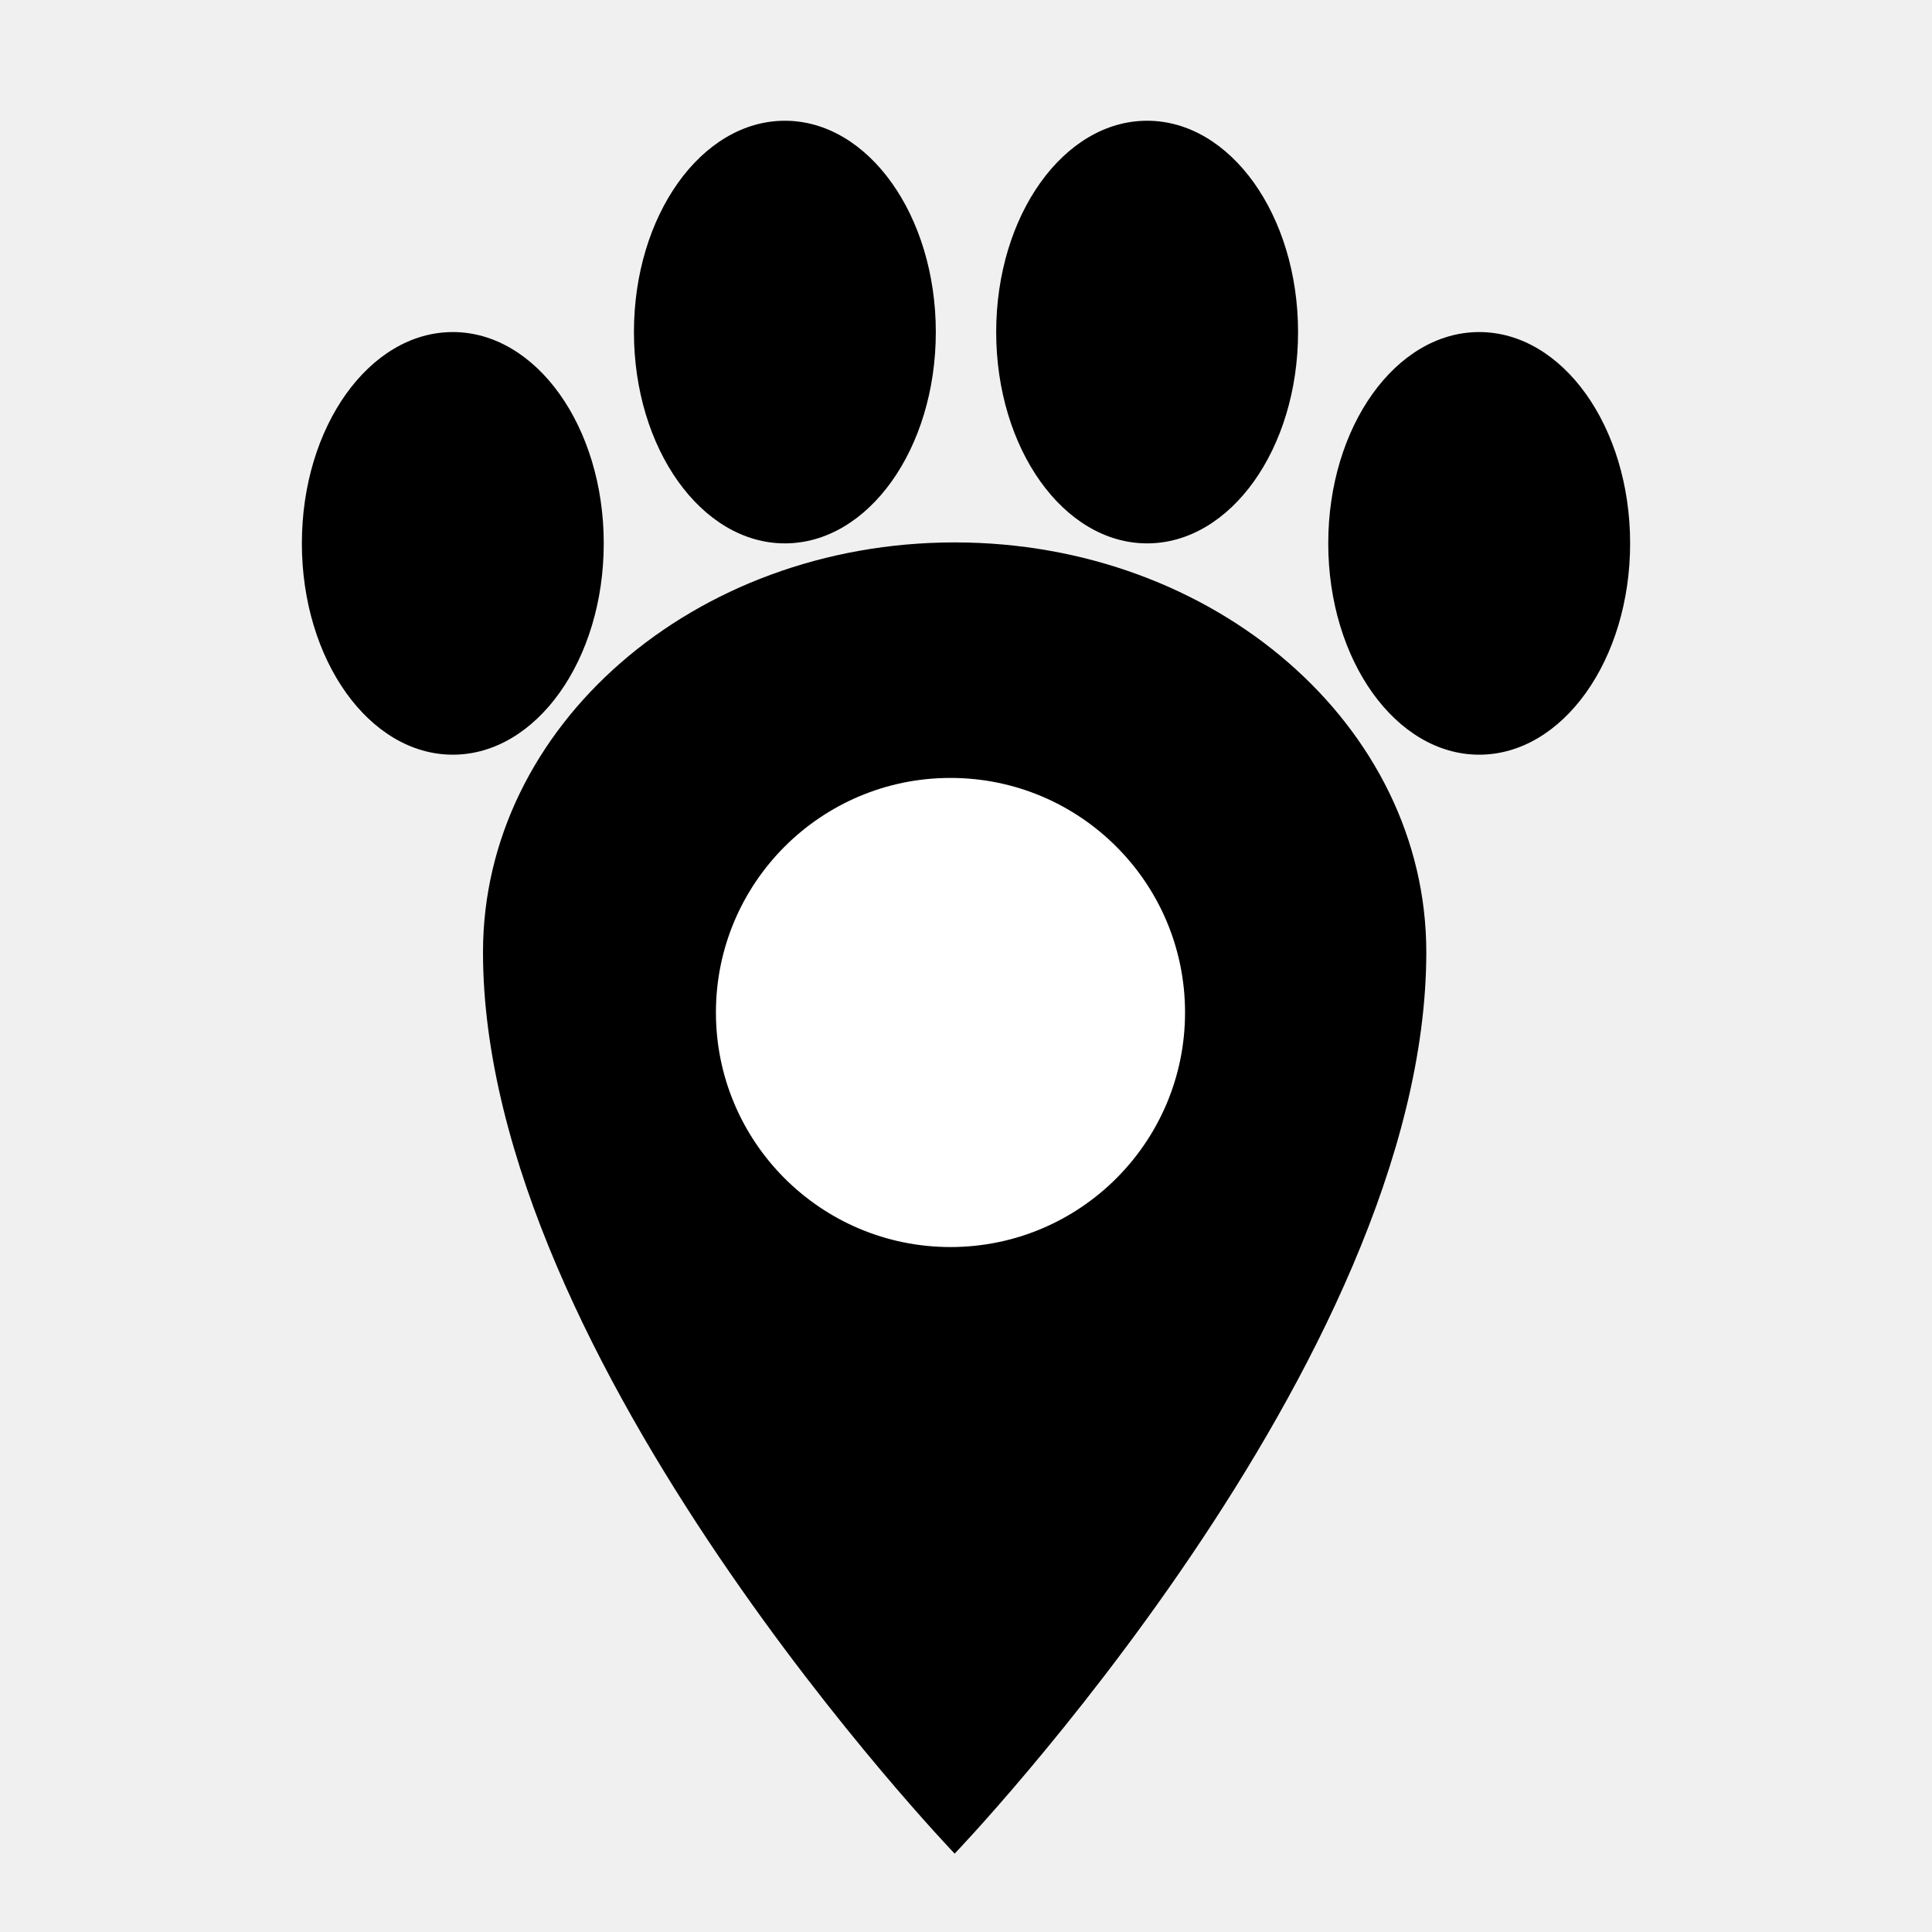
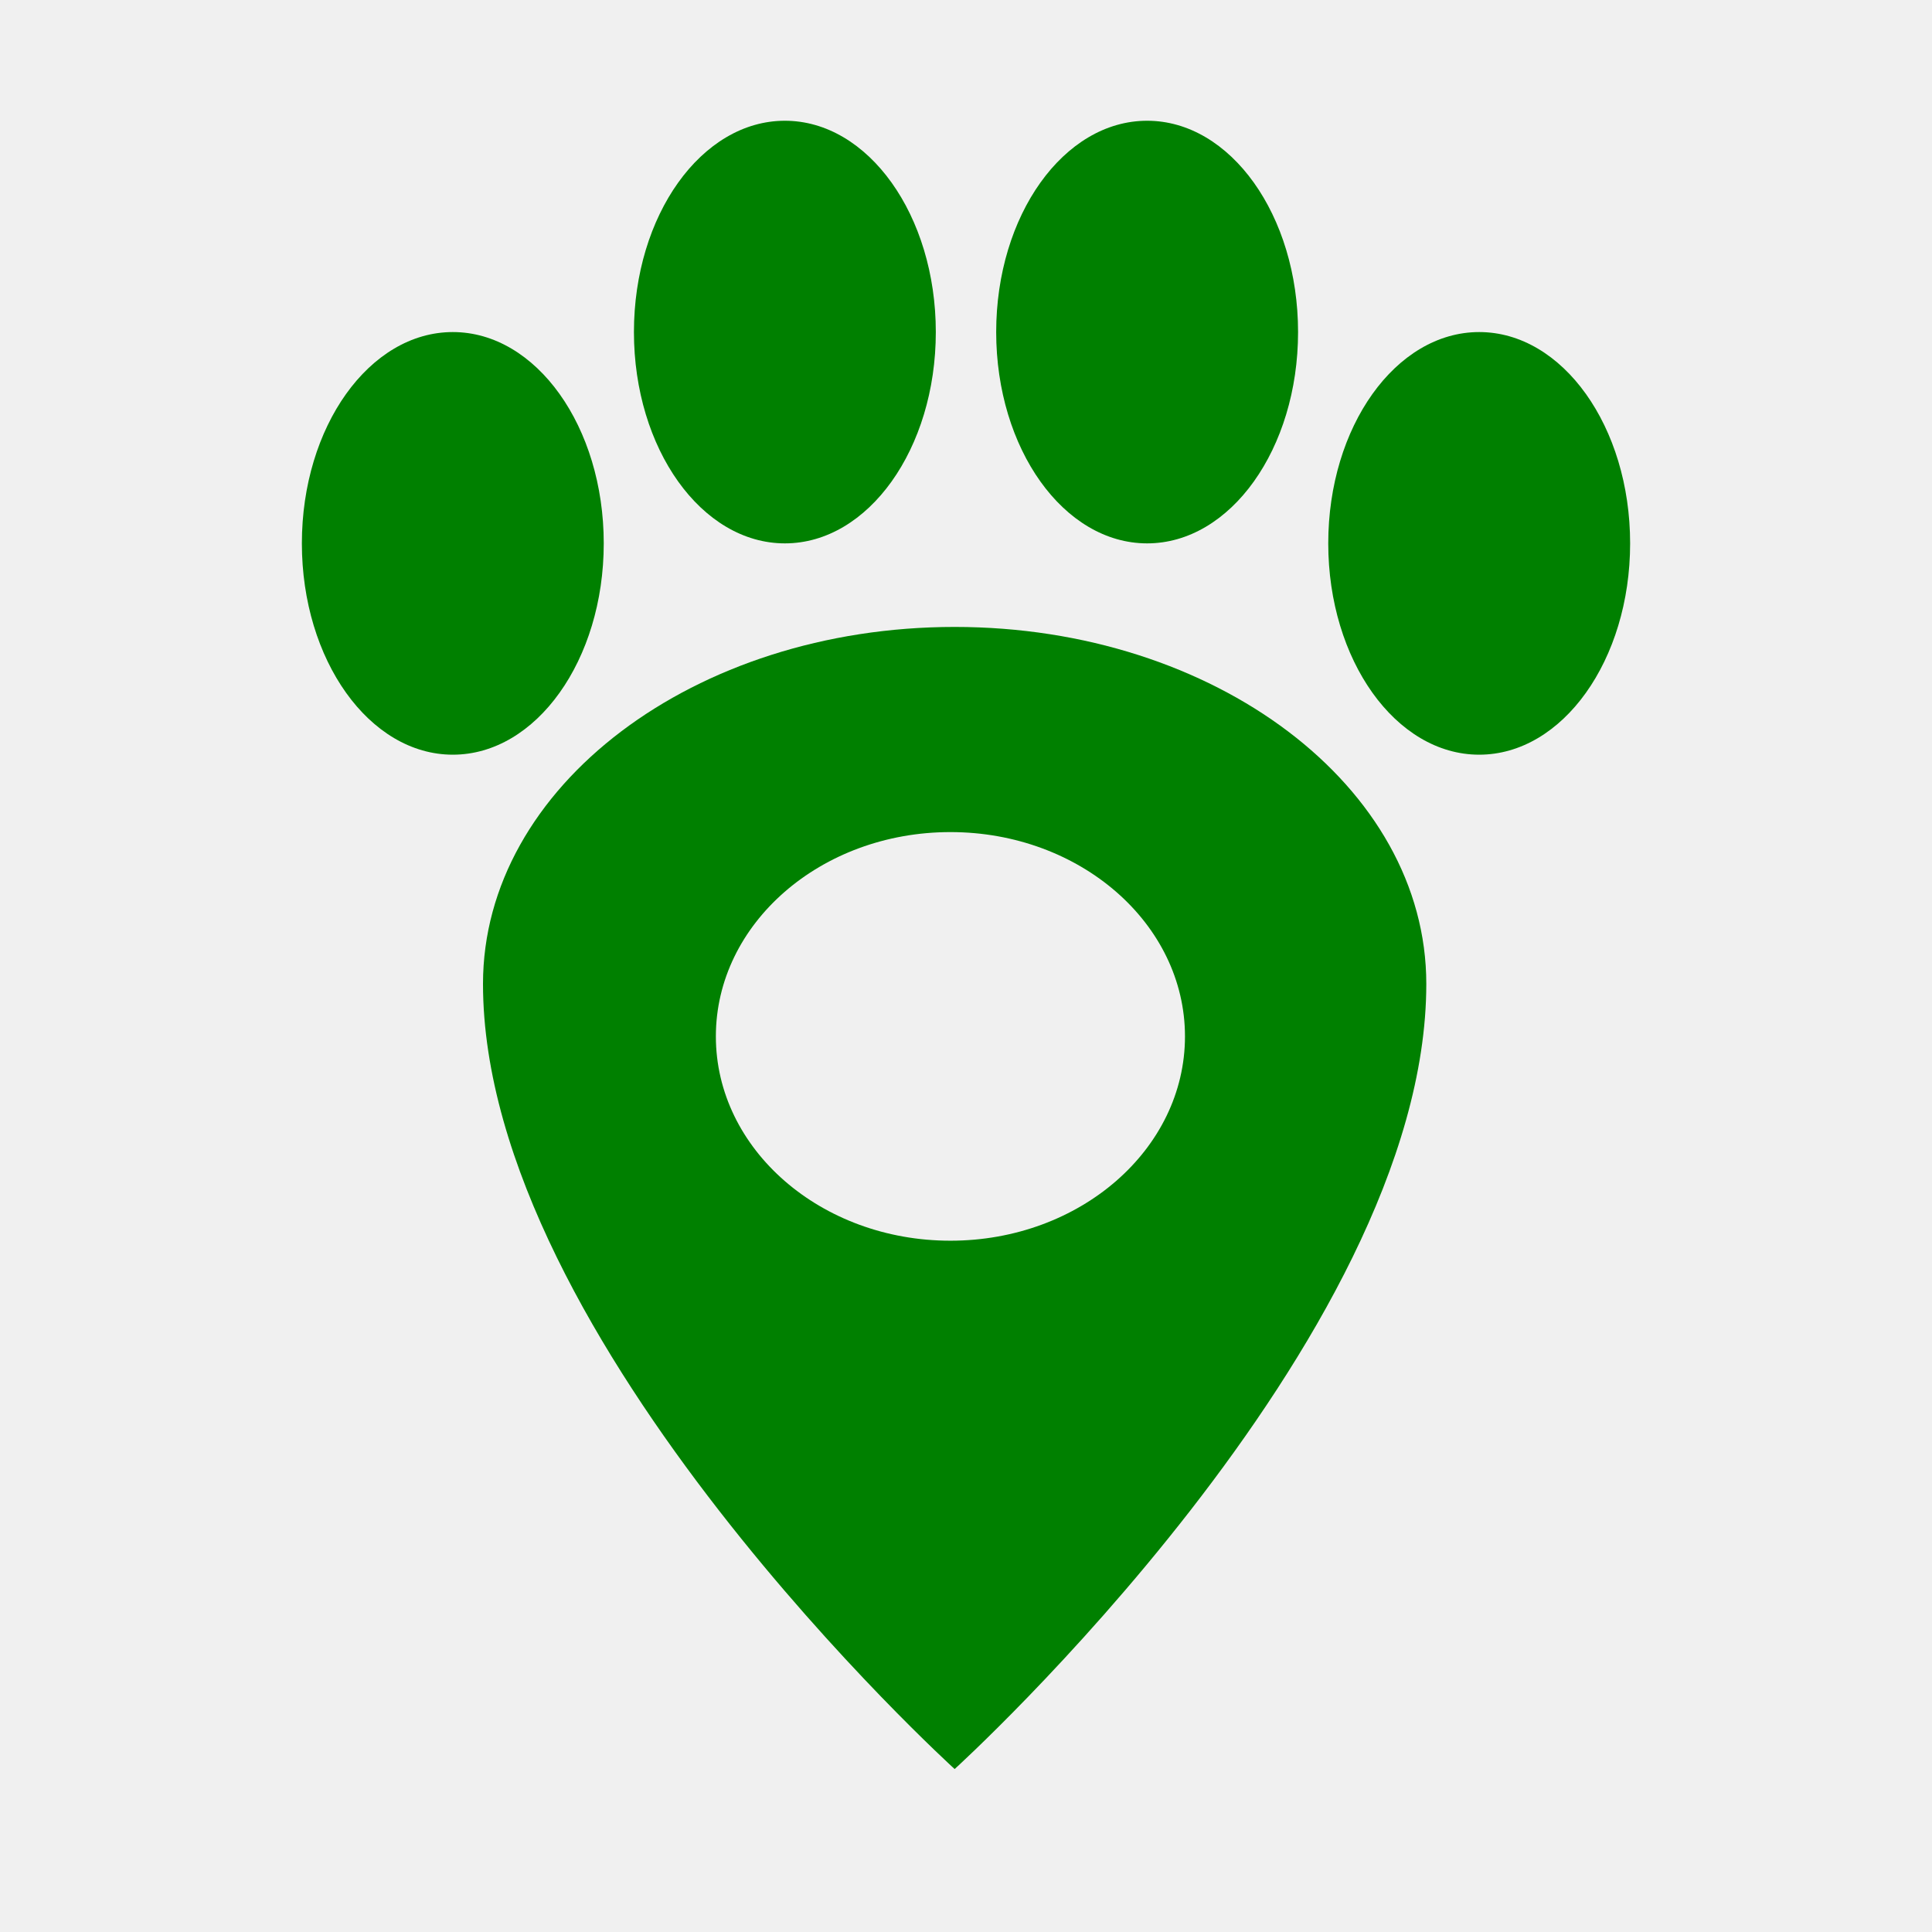
<svg xmlns="http://www.w3.org/2000/svg" version="1.1" width="32" height="32" viewBox="0 0 32 32" id="svg6">
  <defs id="defs10" />
-   <g id="g86" transform="translate(0,2)">
-     <ellipse style="fill:#000000;stroke-width:1.18" id="path16" cx="7.5" cy="7" rx="2.5" ry="3.5" />
-     <ellipse style="fill:#000000;stroke-width:1.18" id="path16-3" cx="24.5" cy="7" rx="2.5" ry="3.5" />
-     <ellipse style="fill:#000000;stroke-width:1.18" id="path16-3-4" cx="19" cy="3.5" rx="2.5" ry="3.5" />
-     <ellipse style="fill:#000000;stroke-width:1.18" id="path16-3-4-5" cx="13" cy="3.5" rx="2.5" ry="3.5" />
-     <g id="g77">
-       <path d="M 15.812,6.984 C 11.498,6.984 8,10.022 8,13.771 c 0,6.787 7.812,14.931 7.812,14.931 0,0 7.812,-8.144 7.812,-14.931 0,-3.748 -3.498,-6.787 -7.812,-6.787 z" id="path21" style="fill:#000000;stroke-width:0.728" />
-       <circle style="fill:#ffffff;stroke-width:0.817" id="path58" cx="15.743" cy="14.77" r="3.885" />
+   <g id="layer2" style="display:none">
+     <circle style="fill:#ffffff;stroke-width:1.015" id="path117" cx="16" cy="16" r="16" />
+   </g>
+   <g id="layer1">
+     <g id="g113" style="fill:#008000">
+       <ellipse style="fill:#008000;stroke-width:1.18" id="path16" cx="7.5" cy="9" rx="2.5" ry="3.5" />
+       <ellipse style="fill:#008000;stroke-width:1.18" id="path16-3" cx="24.5" cy="9" rx="2.5" ry="3.5" />
+       <ellipse style="fill:#008000;stroke-width:1.18" id="path16-3-4" cx="19" cy="5.5" rx="2.5" ry="3.5" />
+       <ellipse style="fill:#008000;stroke-width:1.18" id="path16-3-4-5" cx="13" cy="5.5" rx="2.5" ry="3.5" />
+       <path id="path21" style="fill:#008000;stroke-width:0.68" d="m 15.812,10.384 c -4.315,0 -7.812,2.647 -7.812,5.912 0,5.912 7.812,13.005 7.812,13.005 0,0 7.812,-7.093 7.812,-13.005 0,-3.265 -3.498,-5.912 -7.812,-5.912 z m -0.07,3.398 a 3.885,3.384 0 0 1 3.885,3.384 3.885,3.384 0 0 1 -3.885,3.384 3.885,3.384 0 0 1 -3.885,-3.384 3.885,3.384 0 0 1 3.885,-3.384 z" />
    </g>
  </g>
</svg>
